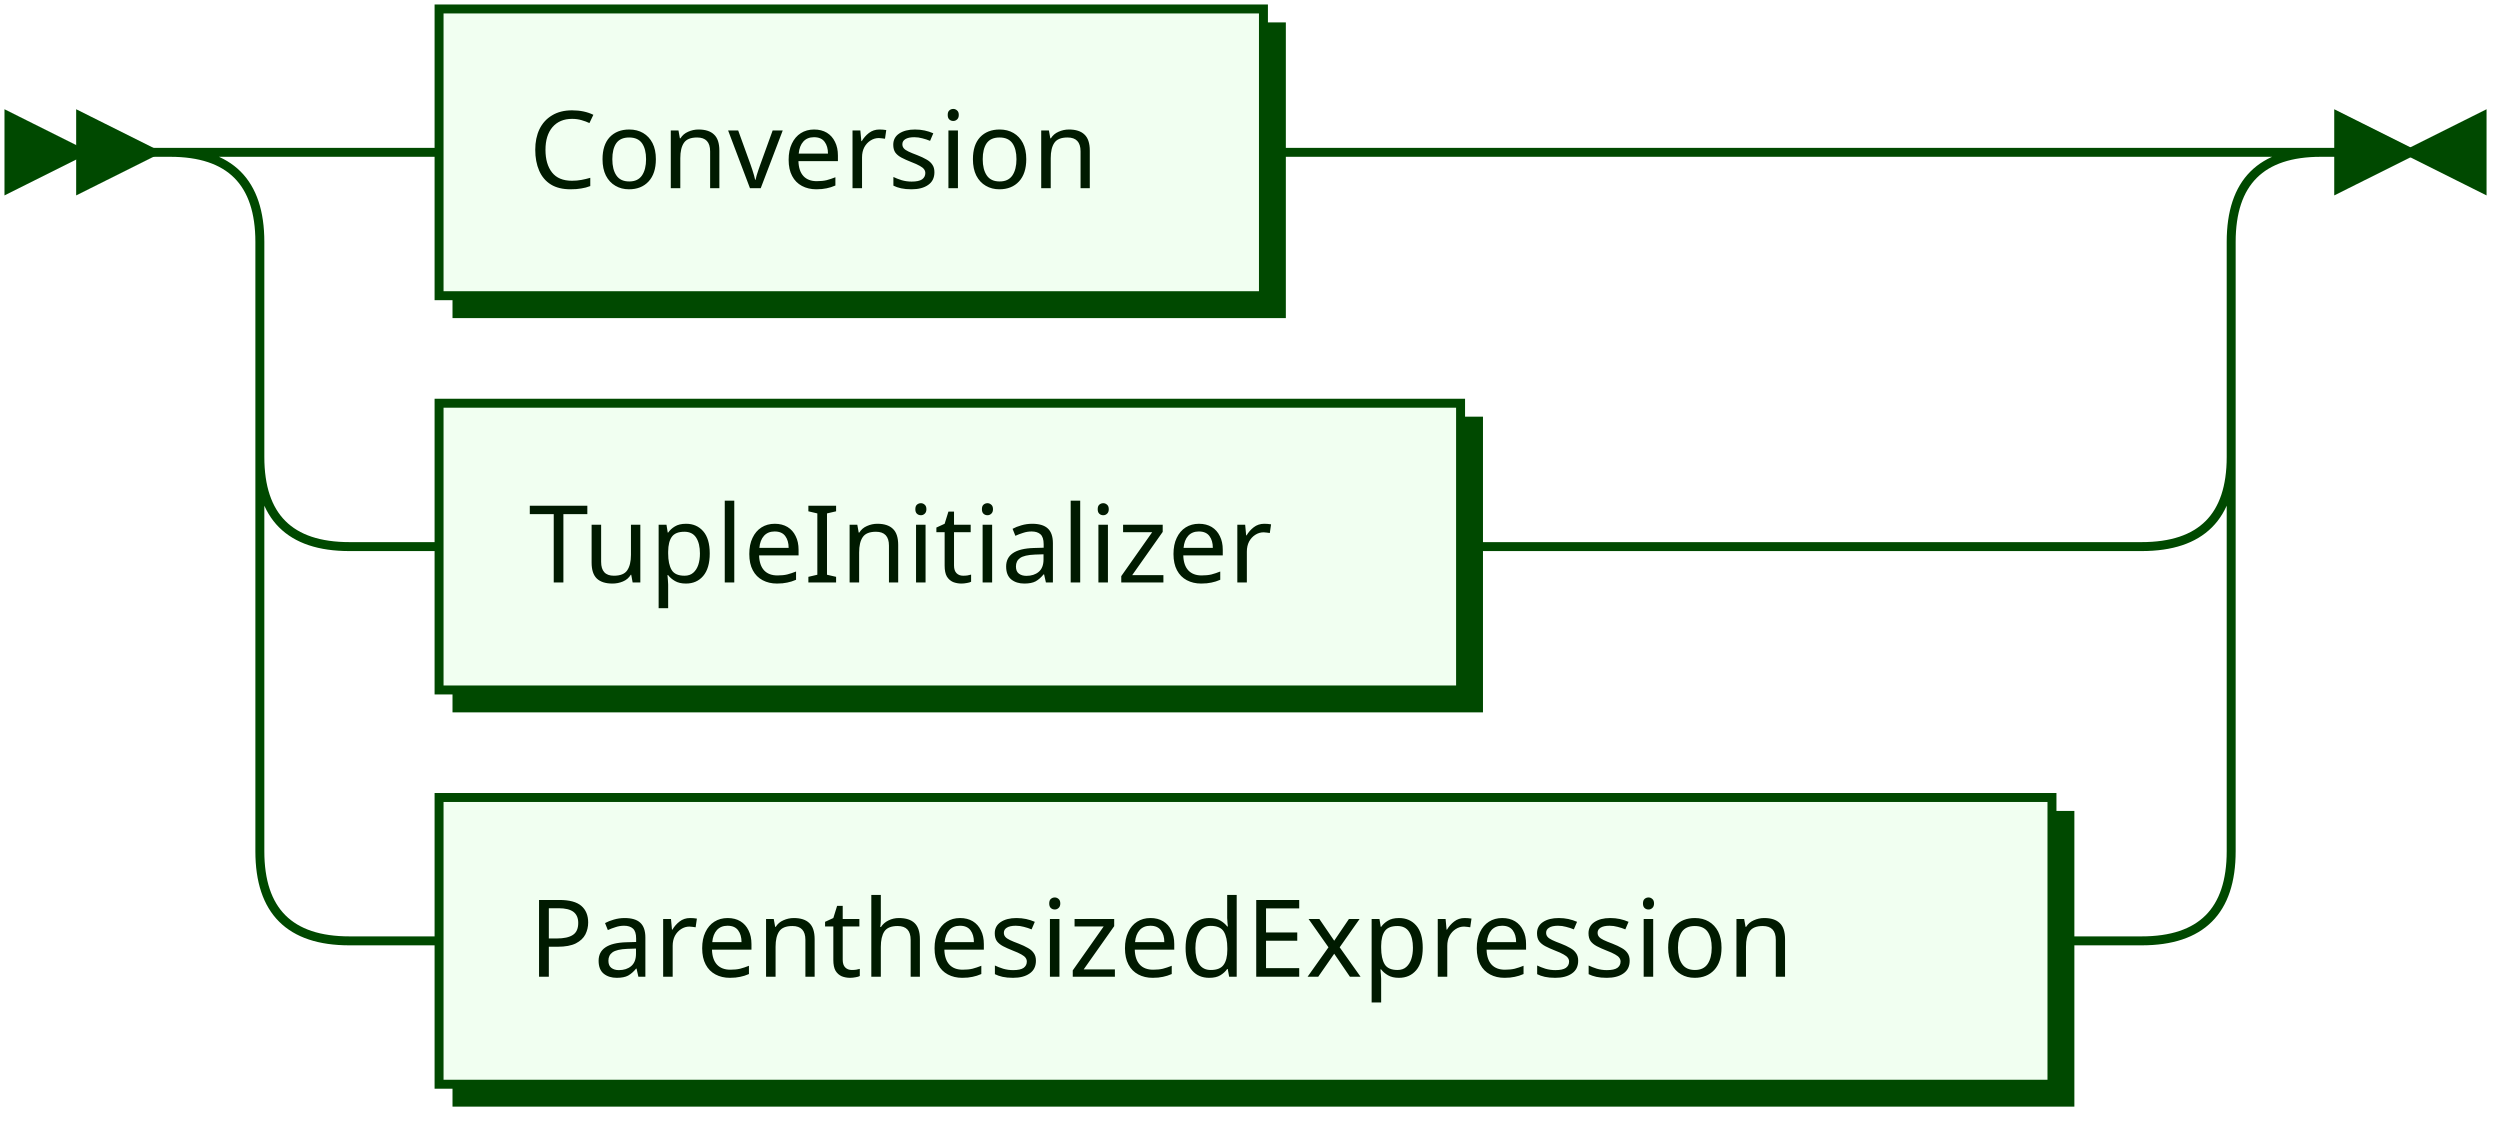
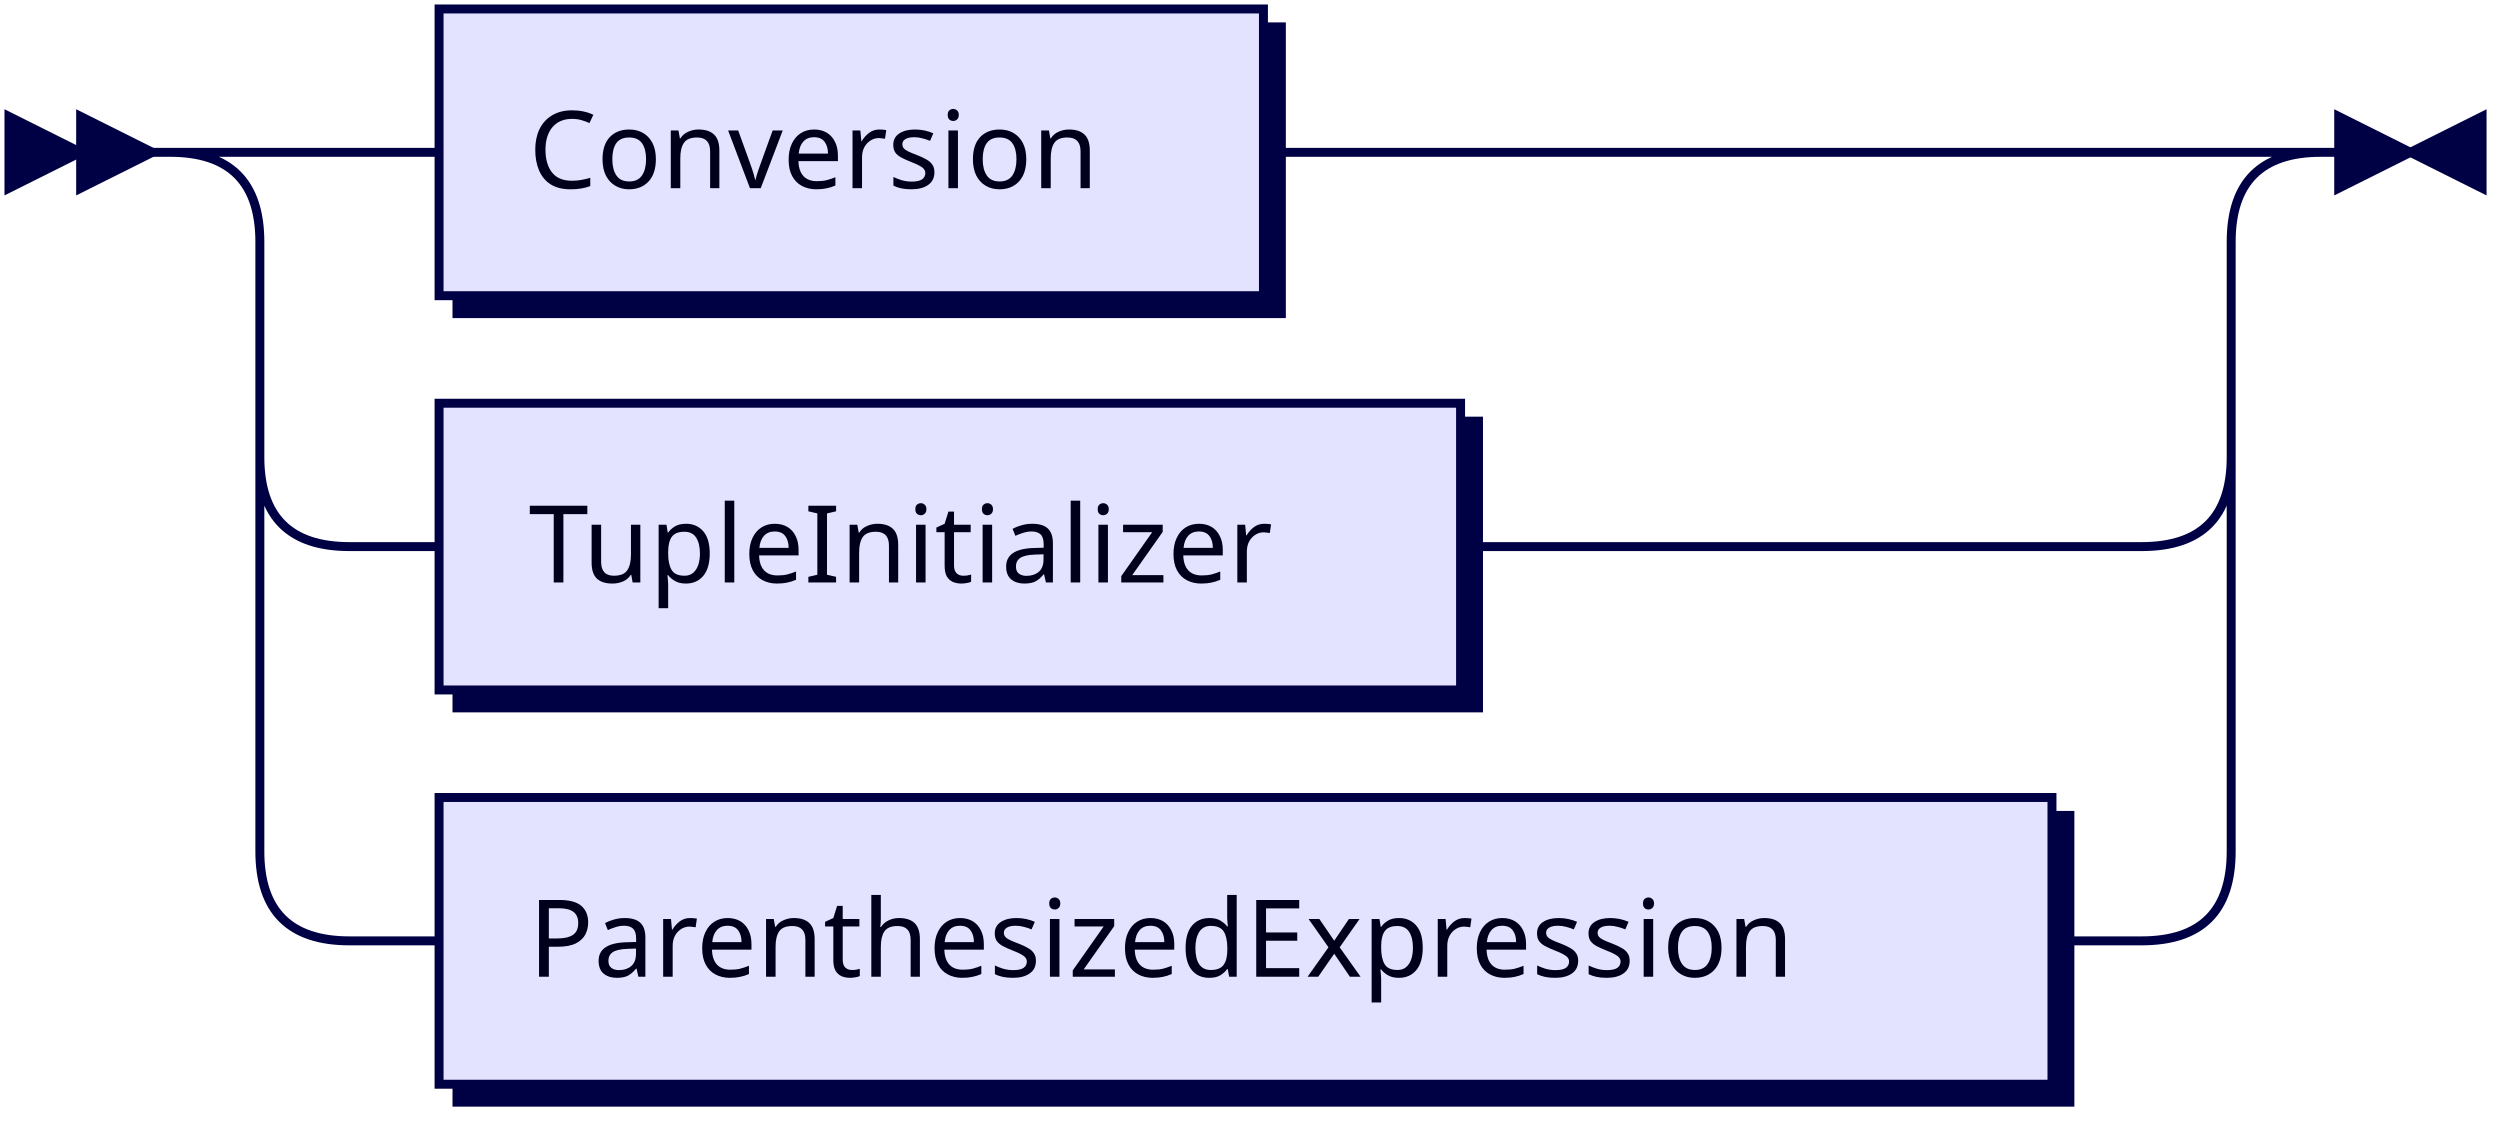
<svg xmlns="http://www.w3.org/2000/svg" xmlns:xlink="http://www.w3.org/1999/xlink" width="279" height="125">
  <defs>
    <style type="text/css">
    @namespace "http://www.w3.org/2000/svg";
-     .line                 {fill: none; stroke: #004900; stroke-width: 1;}
-     .bold-line            {stroke: #001400; shape-rendering: crispEdges; stroke-width: 2;}
-     .thin-line            {stroke: #001F00; shape-rendering: crispEdges}
-     .filled               {fill: #004900; stroke: none;}
+     .line                 {fill: none; stroke: #000045; stroke-width: 1;}
+     .bold-line            {stroke: #000014; shape-rendering: crispEdges; stroke-width: 2;}
+     .thin-line            {stroke: #00001F; shape-rendering: crispEdges}
+     .filled               {fill: #000045; stroke: none;}
    text.terminal         {font-family: Verdana, Sans-serif;
                            font-size: 12px;
-                             fill: #001400;
+                             fill: #000014;
                            font-weight: bold;
                          }
    text.nonterminal      {font-family: Verdana, Sans-serif;
                            font-size: 12px;
-                             fill: #001A00;
+                             fill: #00001A;
                            font-weight: normal;
                          }
    text.regexp           {font-family: Verdana, Sans-serif;
                            font-size: 12px;
-                             fill: #001F00;
+                             fill: #00001F;
                            font-weight: normal;
                          }
-     rect, circle, polygon {fill: #004900; stroke: #004900;}
-     rect.terminal         {fill: #E5FFE5; stroke: #004900; stroke-width: 1;}
-     rect.nonterminal      {fill: #F1FFF1; stroke: #004900; stroke-width: 1;}
+     rect, circle, polygon {fill: #000045; stroke: #000045;}
+     rect.terminal         {fill: #CCCCFF; stroke: #000045; stroke-width: 1;}
+     rect.nonterminal      {fill: #E3E3FF; stroke: #000045; stroke-width: 1;}
    rect.text             {fill: none; stroke: none;}
-     polygon.regexp        {fill: #F7FFF7; stroke: #004900; stroke-width: 1;}
+     polygon.regexp        {fill: #EFEFFF; stroke: #000045; stroke-width: 1;}
  </style>
  </defs>
  <polygon points="9 17 1 13 1 21" />
  <polygon points="17 17 9 13 9 21" />
  <a xlink:href="#Conversion" xlink:title="Conversion">
    <rect x="51" y="3" width="92" height="32" />
    <rect x="49" y="1" width="92" height="32" class="nonterminal" />
    <text class="nonterminal" x="59" y="21">Conversion</text>
  </a>
  <a xlink:href="#TupleInitializer" xlink:title="TupleInitializer">
    <rect x="51" y="47" width="114" height="32" />
    <rect x="49" y="45" width="114" height="32" class="nonterminal" />
    <text class="nonterminal" x="59" y="65">TupleInitializer</text>
  </a>
  <a xlink:href="#ParenthesizedExpression" xlink:title="ParenthesizedExpression">
    <rect x="51" y="91" width="180" height="32" />
    <rect x="49" y="89" width="180" height="32" class="nonterminal" />
    <text class="nonterminal" x="59" y="109">ParenthesizedExpression</text>
  </a>
  <path class="line" d="m17 17 h2 m20 0 h10 m92 0 h10 m0 0 h88 m-220 0 h20 m200 0 h20 m-240 0 q10 0 10 10 m220 0 q0 -10 10 -10 m-230 10 v24 m220 0 v-24 m-220 24 q0 10 10 10 m200 0 q10 0 10 -10 m-210 10 h10 m114 0 h10 m0 0 h66 m-210 -10 v20 m220 0 v-20 m-220 20 v24 m220 0 v-24 m-220 24 q0 10 10 10 m200 0 q10 0 10 -10 m-210 10 h10 m180 0 h10 m23 -88 h-3" />
  <polygon points="269 17 277 13 277 21" />
  <polygon points="269 17 261 13 261 21" />
</svg>
